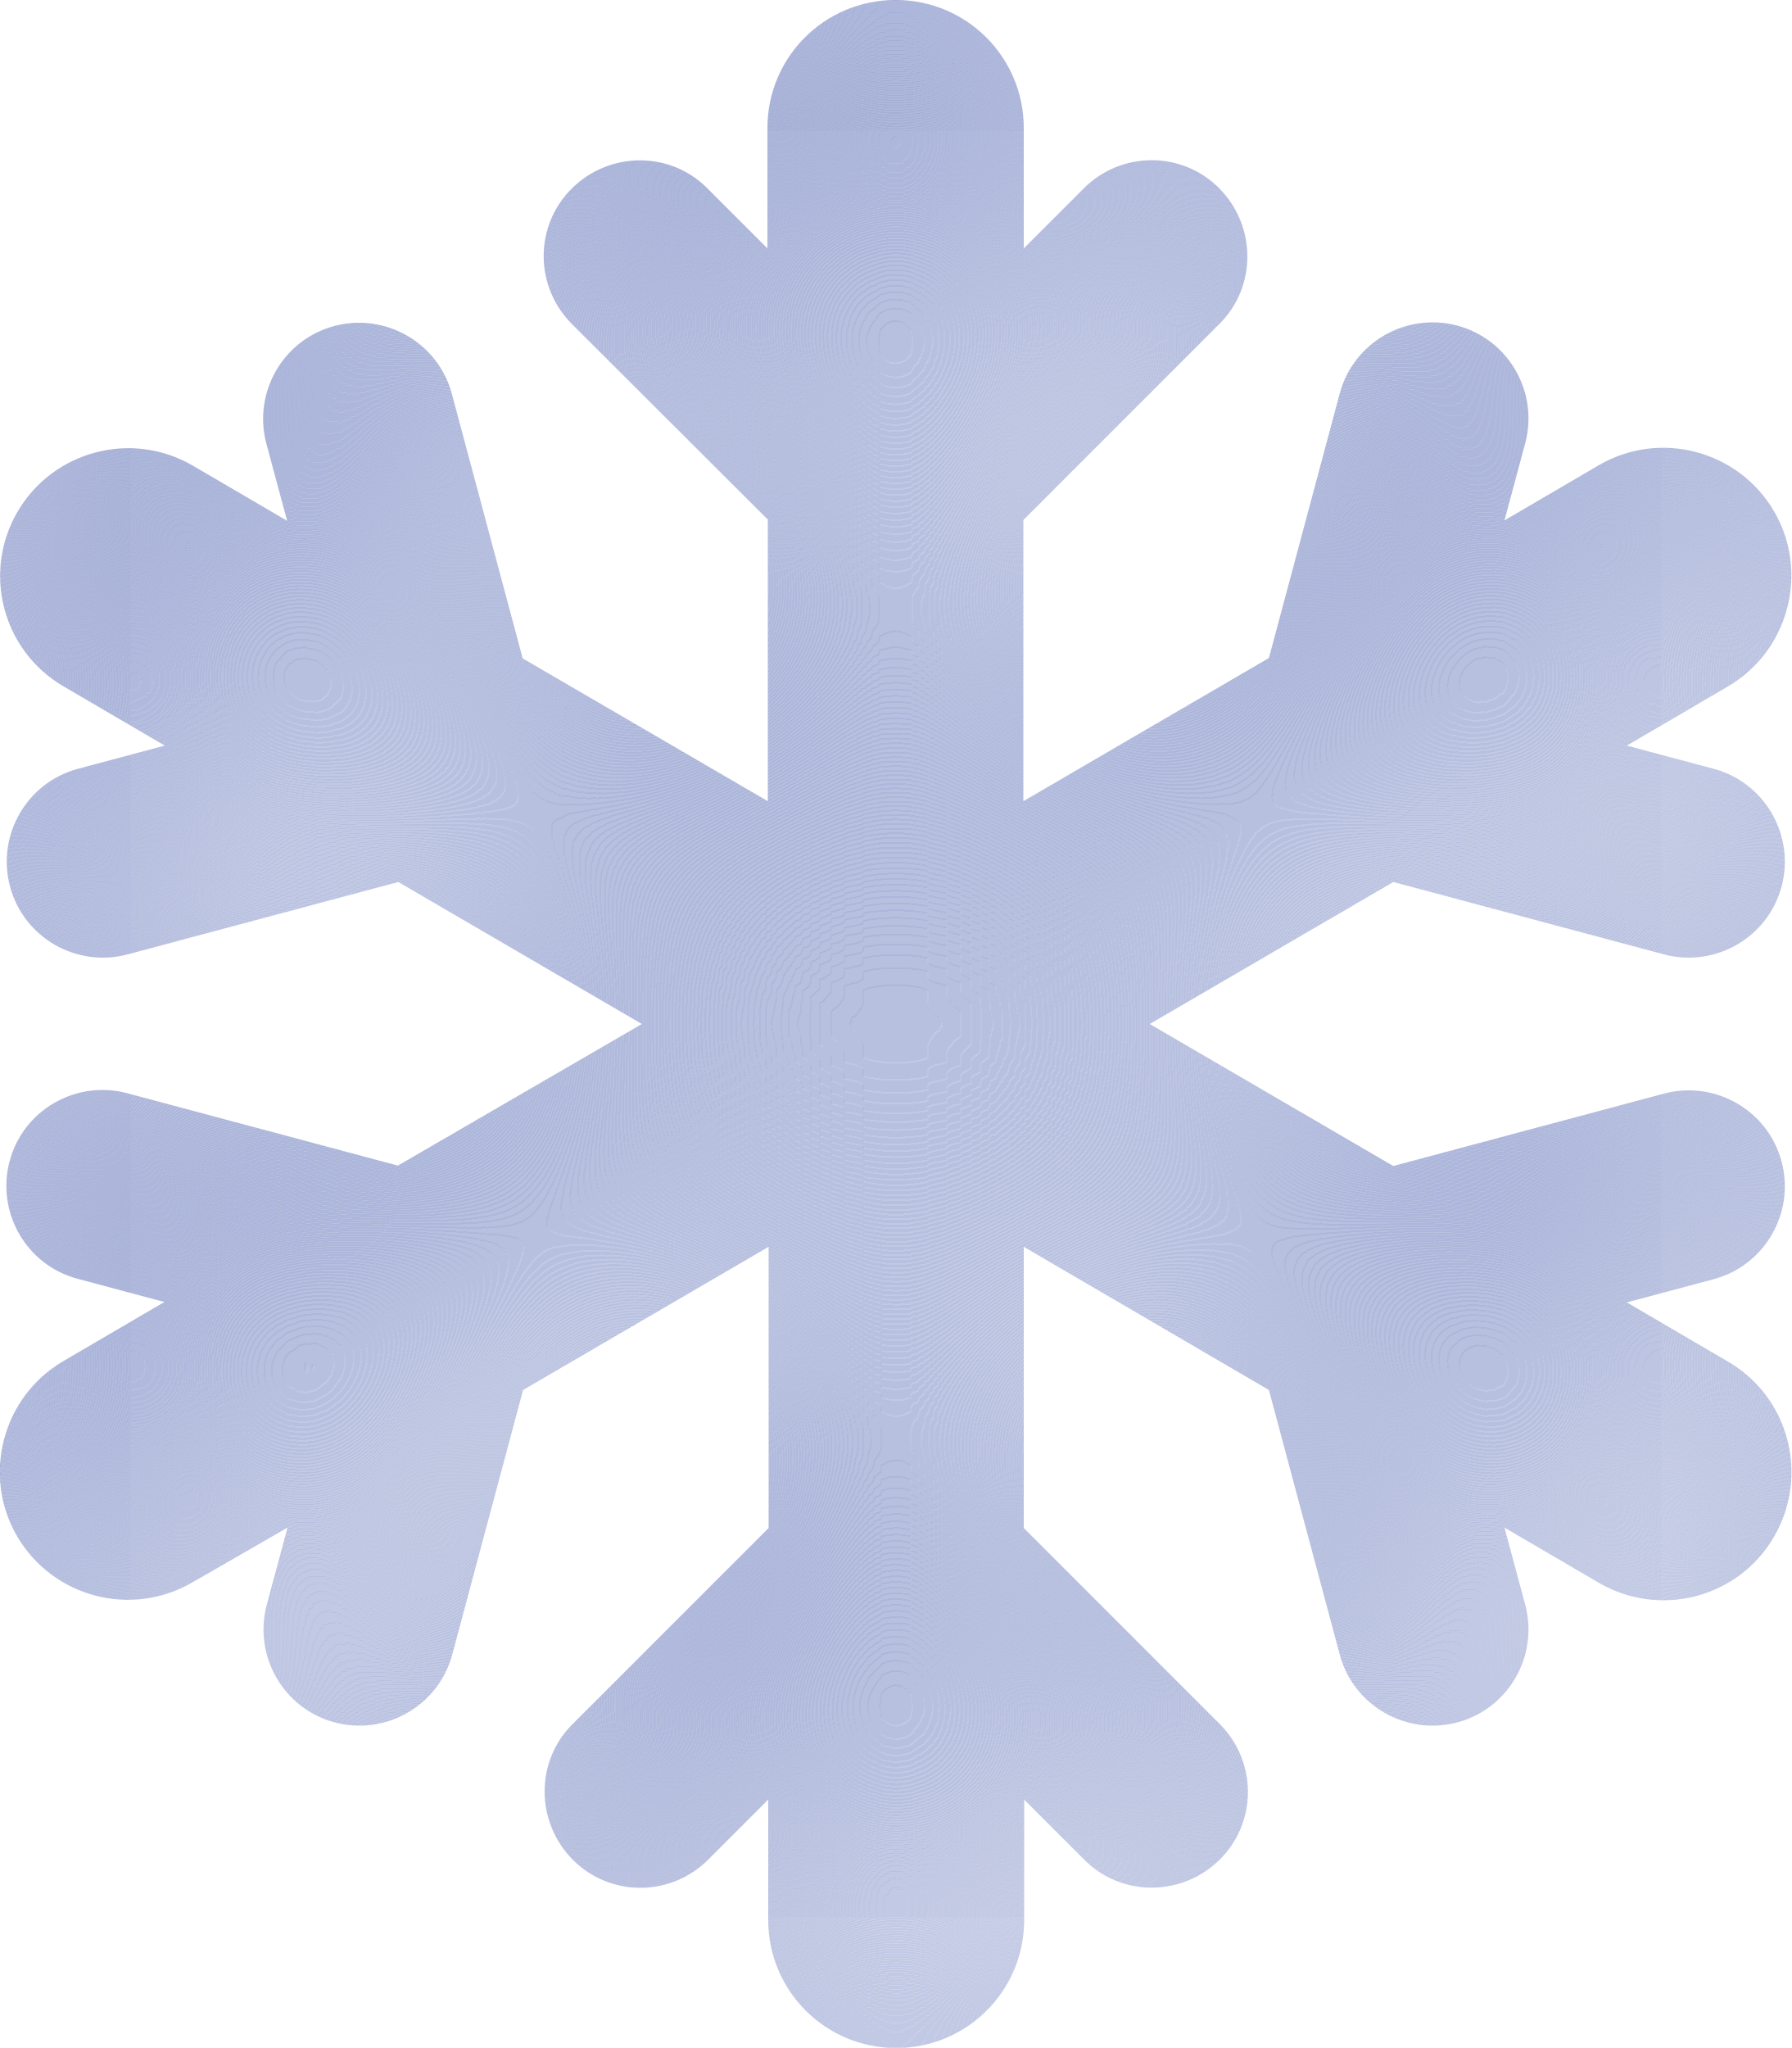
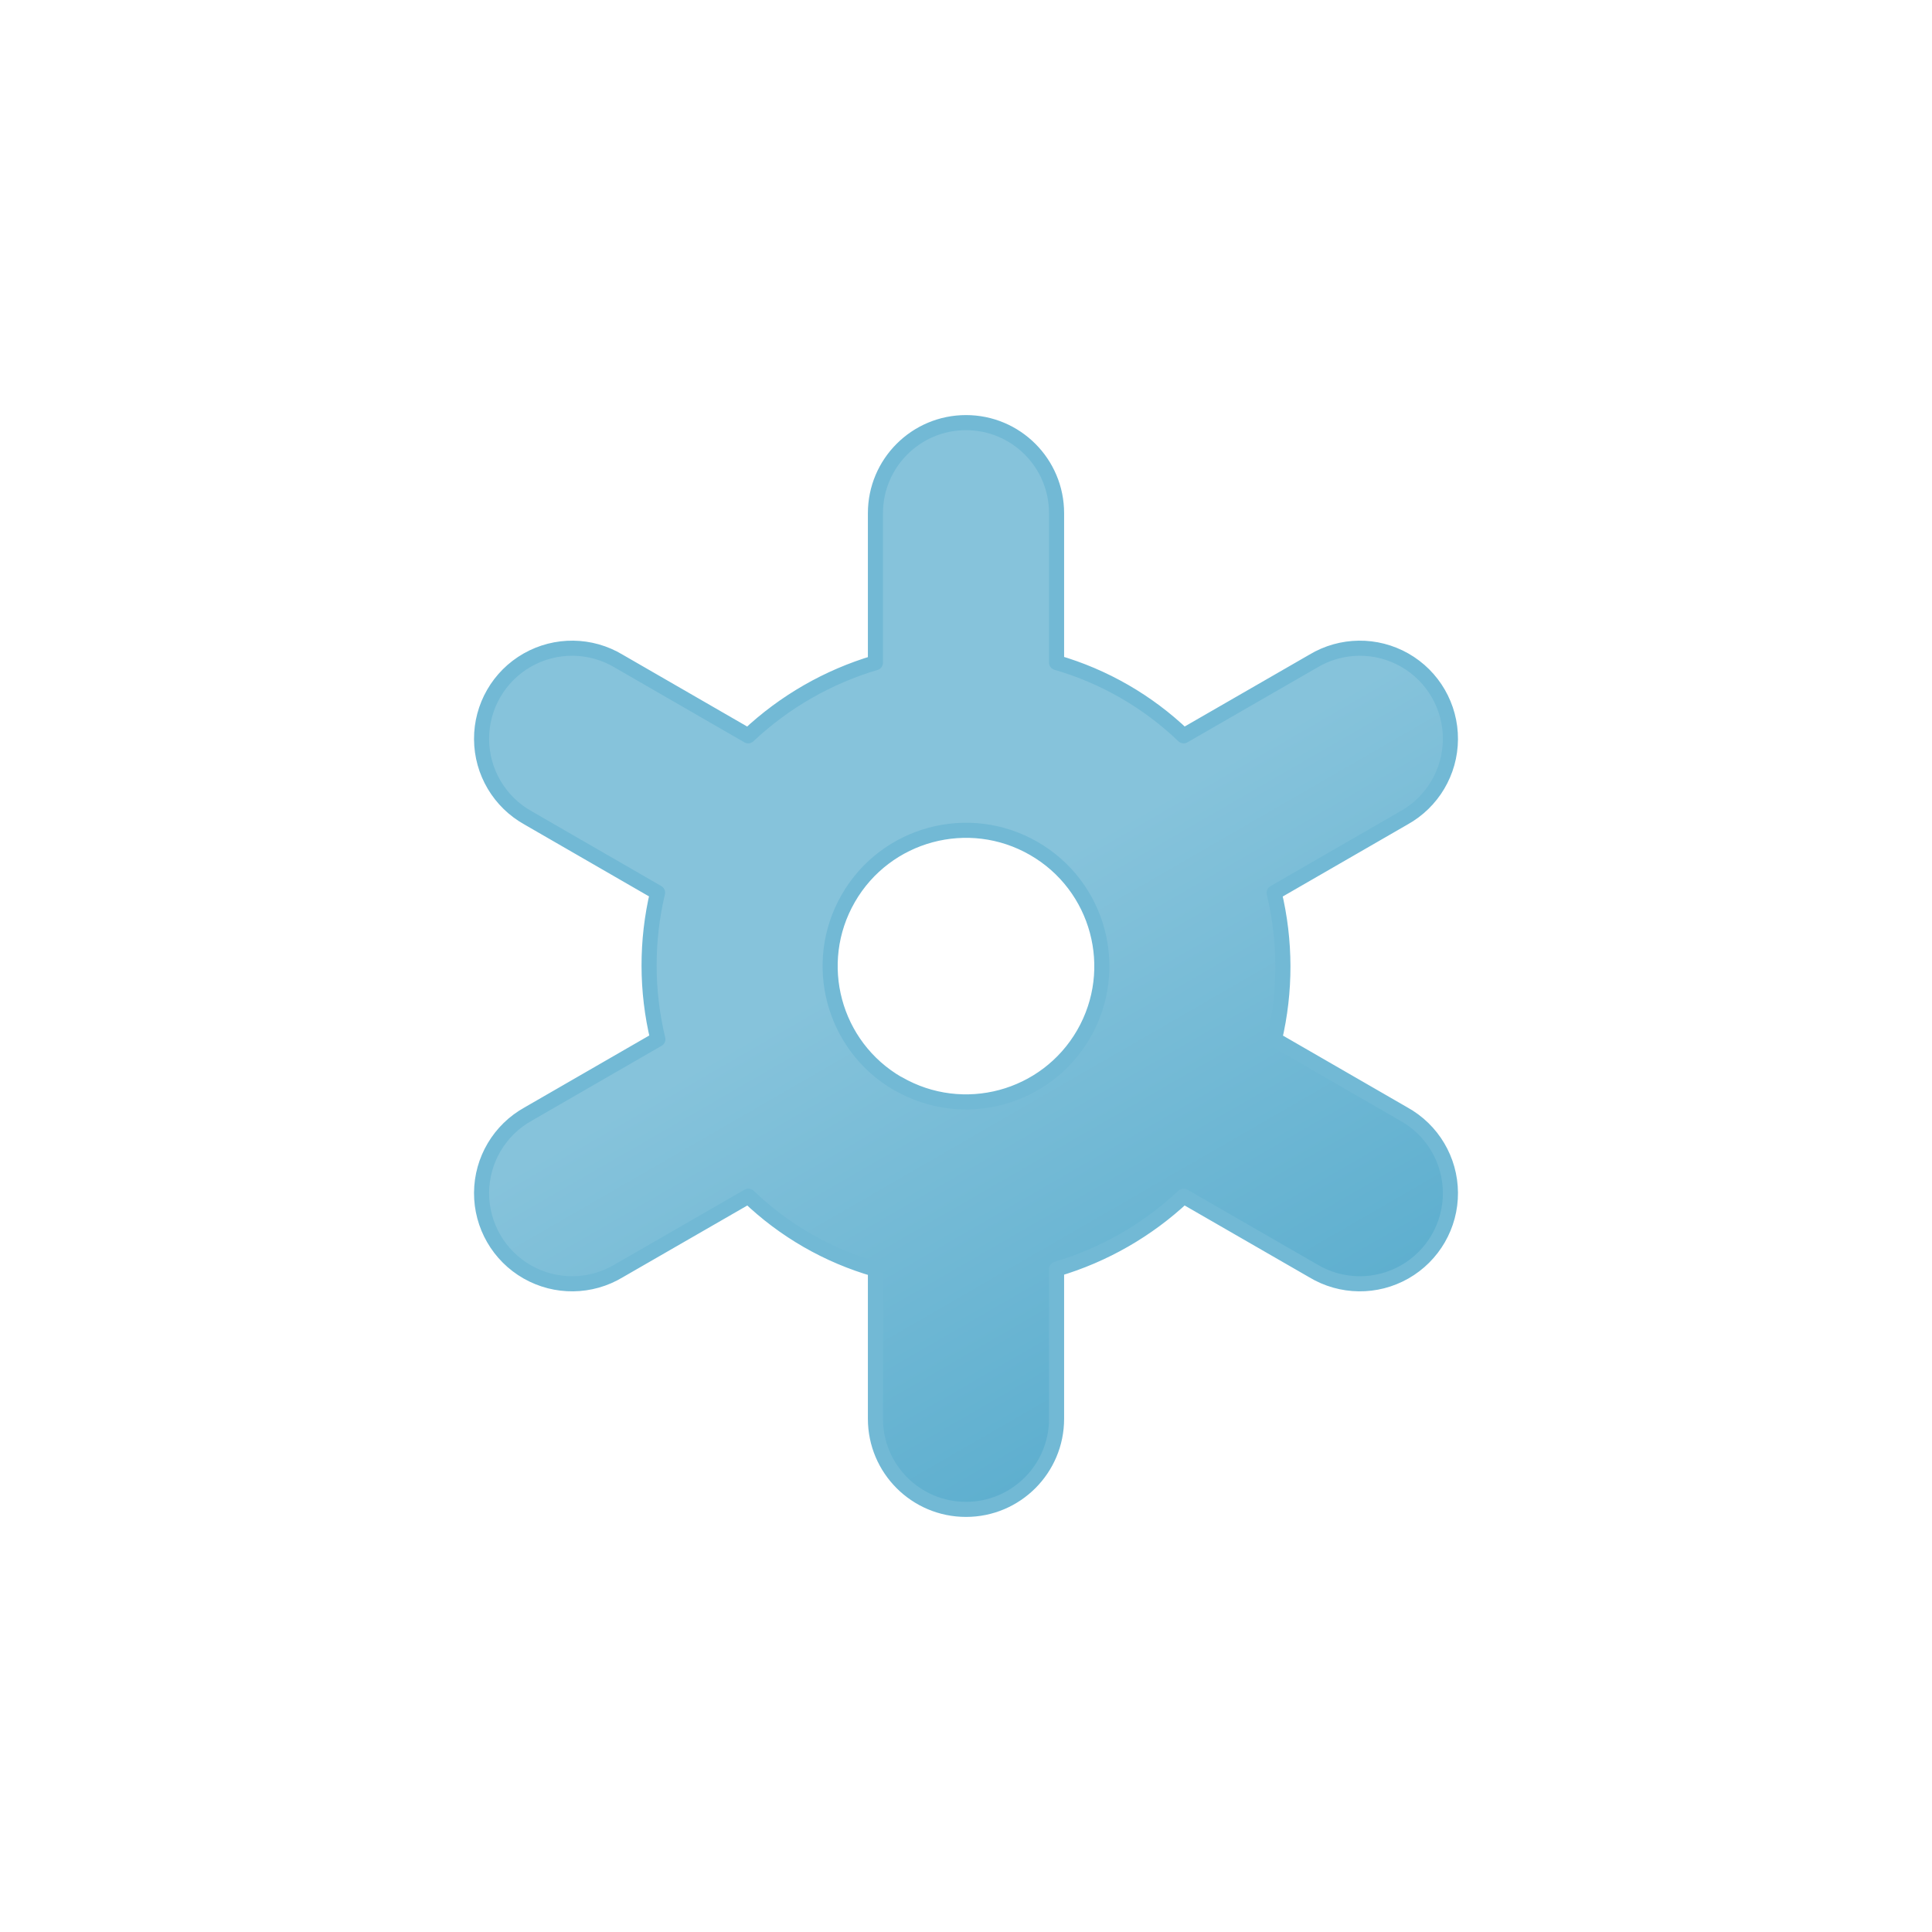
- <svg xmlns="http://www.w3.org/2000/svg" fill="hsl(200, 100%, 20%)" viewBox="0 0 448 512" version="1.1" id="svg30697" xml:space="preserve">
-   <defs id="defs30701">
-     <filter style="color-interpolation-filters:sRGB;" id="filter2744" x="-0.373" y="-0.533" width="1.756" height="2.08">
-       <feColorMatrix values="0 0 0 0 0 0 0 0 0 0 0 0 0 0 0 0.21 0.72 0.07 0 0" result="result1" id="feColorMatrix2716" />
-       <feColorMatrix values="1 0 0 0 0 0 1 0 0 0 0 0 1 0 0 0 0 0 2 0" result="result9" id="feColorMatrix2718" />
-       <feComposite in2="result9" in="SourceGraphic" operator="in" result="result4" id="feComposite2720" />
-       <feFlood result="result2" flood-color="rgb(0,0,0)" id="feFlood2722" />
-       <feComposite in2="result9" operator="in" result="result10" id="feComposite2724" />
-       <feComposite in2="result4" operator="atop" id="feComposite2726" />
-       <feGaussianBlur stdDeviation="96.514" result="result8" id="feGaussianBlur2728" />
-       <feOffset dx="3" dy="3" result="result3" in="result8" id="feOffset2730" />
-       <feFlood flood-opacity="1" flood-color="rgb(219,173,62)" result="result5" id="feFlood2732" />
-       <feMerge result="result6" id="feMerge2740">
-         <feMergeNode in="result5" id="feMergeNode2734" />
-         <feMergeNode in="result3" id="feMergeNode2736" />
-         <feMergeNode in="result4" id="feMergeNode2738" />
-       </feMerge>
-       <feComposite in2="SourceGraphic" operator="in" result="fbSourceGraphic" id="feComposite2742" />
-       <feColorMatrix result="fbSourceGraphicAlpha" in="fbSourceGraphic" values="0 0 0 -1 0 0 0 0 -1 0 0 0 0 -1 0 0 0 0 1 0" id="feColorMatrix2754" />
-       <feOffset id="feOffset2756" dy="3" dx="3" in="fbSourceGraphic" />
-       <feGaussianBlur id="feGaussianBlur2758" stdDeviation="3" result="blur" />
-       <feFlood id="feFlood2760" flood-color="rgb(0,0,0)" flood-opacity="1" result="flood" />
-       <feComposite in2="fbSourceGraphic" id="feComposite2762" in="flood" operator="in" result="composite" />
-       <feBlend in2="composite" id="feBlend2764" in="blur" mode="normal" />
-     </filter>
-     <filter style="color-interpolation-filters:sRGB;" id="filter1976" x="-0.026" y="-0.038" width="1.052" height="1.075">
-       <feColorMatrix type="saturate" in="SourceGraphic" result="result1" id="feColorMatrix1966" values="0.489" />
-       <feGaussianBlur stdDeviation="34.594" in="SourceAlpha" id="feGaussianBlur1968" />
-       <feSpecularLighting specularExponent="8" specularConstant="3.915" surfaceScale="3.285" id="feSpecularLighting1972">
-         <feDistantLight azimuth="58" elevation="17" id="feDistantLight1970" />
-       </feSpecularLighting>
-       <feComposite in2="result1" operator="atop" id="feComposite1974" />
-     </filter>
+ <svg xmlns="http://www.w3.org/2000/svg" viewBox="0 0 512 512">
+   <defs>
+     <linearGradient id="a" x1="192.02" y1="145.18" x2="319.98" y2="366.82" gradientUnits="userSpaceOnUse">
+       <stop offset="0" stop-color="#86c3db" />
+       <stop offset="0.45" stop-color="#86c3db" />
+       <stop offset="1" stop-color="#5eafcf" />
+     </linearGradient>
  </defs>
-   <path d="M224 0c17.7 0 32 14.3 32 32V62.1l15-15c9.4-9.4 24.6-9.4 33.9 0s9.4 24.6 0 33.9l-49 49v70.3l61.4-35.8 17.7-66.1c3.4-12.8 16.6-20.4 29.4-17s20.4 16.6 17 29.4l-5.2 19.3 23.6-13.8c15.3-8.9 34.9-3.7 43.8 11.5s3.7 34.9-11.5 43.8l-25.3 14.8 21.7 5.8c12.8 3.4 20.4 16.6 17 29.4s-16.6 20.4-29.4 17l-67.7-18.1L287.5 256l60.9 35.5 67.7-18.1c12.8-3.4 26 4.2 29.4 17s-4.2 26-17 29.4l-21.7 5.8 25.3 14.8c15.3 8.9 20.4 28.5 11.5 43.8s-28.5 20.4-43.8 11.5l-23.6-13.8 5.2 19.3c3.4 12.8-4.2 26-17 29.4s-26-4.2-29.4-17l-17.7-66.1L256 311.7v70.3l49 49c9.4 9.4 9.4 24.6 0 33.9s-24.6 9.4-33.9 0l-15-15V480c0 17.7-14.3 32-32 32s-32-14.3-32-32V449.9l-15 15c-9.4 9.4-24.6 9.4-33.9 0s-9.4-24.6 0-33.9l49-49V311.7l-61.4 35.8-17.7 66.1c-3.4 12.8-16.6 20.4-29.4 17s-20.4-16.6-17-29.4l5.2-19.3L48.1 395.6c-15.3 8.9-34.9 3.7-43.8-11.5s-3.7-34.9 11.5-43.8l25.3-14.8-21.7-5.8c-12.8-3.4-20.4-16.6-17-29.4s16.6-20.4 29.4-17l67.7 18.1L160.5 256 99.6 220.5 31.9 238.6c-12.8 3.4-26-4.2-29.4-17s4.2-26 17-29.4l21.7-5.8L15.9 171.6C.6 162.7-4.5 143.1 4.4 127.9s28.5-20.4 43.8-11.5l23.6 13.8-5.2-19.3c-3.4-12.8 4.2-26 17-29.4s26 4.2 29.4 17l17.7 66.1L192 200.3V129.9L143 81c-9.4-9.4-9.4-24.6 0-33.9s24.6-9.4 33.9 0l15 15V32c0-17.7 14.3-32 32-32z" id="path30695" style="fill:#0036ff;fill-opacity:1;filter:url(#filter1976)" />
+   <path d="M372,295.22l-34.26-19.77a83.79,83.79,0,0,0-.08-38.86L372,216.78a24,24,0,1,0-24-41.56L313.67,195A81.44,81.44,0,0,0,280,175.58V136a24,24,0,0,0-48,0v39.62A84.08,84.08,0,0,0,198.28,195L164,175.22a24,24,0,1,0-24,41.56l34.26,19.77a83.79,83.79,0,0,0,.08,38.86L140,295.22a24,24,0,1,0,24,41.56L198.33,317A80.62,80.62,0,0,0,232,336.37V376a24,24,0,0,0,48,0V336.32A84,84,0,0,0,313.67,317L348,336.78a24,24,0,1,0,24-41.56Zm-134-8A36,36,0,1,1,287.2,274,36,36,0,0,1,238,287.18Z" stroke="#72b9d5" stroke-linecap="round" stroke-linejoin="round" stroke-width="4" fill="url(#a)">
+     <animateTransform attributeName="transform" type="scale" values="1 1; .9 .9; 1 1; .9 .9; 1 1" dur="6s" calcMode="spline" keySplines=".42, 0, .58, 1; .42, 0, .58, 1; .42, 0, .58, 1; .42, 0, .58, 1" repeatCount="indefinite" />
+     <animateTransform attributeName="transform" additive="sum" type="translate" values="0 0; 25.75 25.75; 0 0; 25.75 25.75; 0 0" dur="6s" calcMode="spline" keySplines=".42, 0, .58, 1; .42, 0, .58, 1; .42, 0, .58, 1; .42, 0, .58, 1" repeatCount="indefinite" />
+     <animateTransform attributeName="transform" additive="sum" type="rotate" values="-6 256 256; 6 256 256; -6 256 256" dur="6s" calcMode="spline" keySplines=".42, 0, .58, 1; .42, 0, .58, 1" repeatCount="indefinite" />
+   </path>
</svg>
